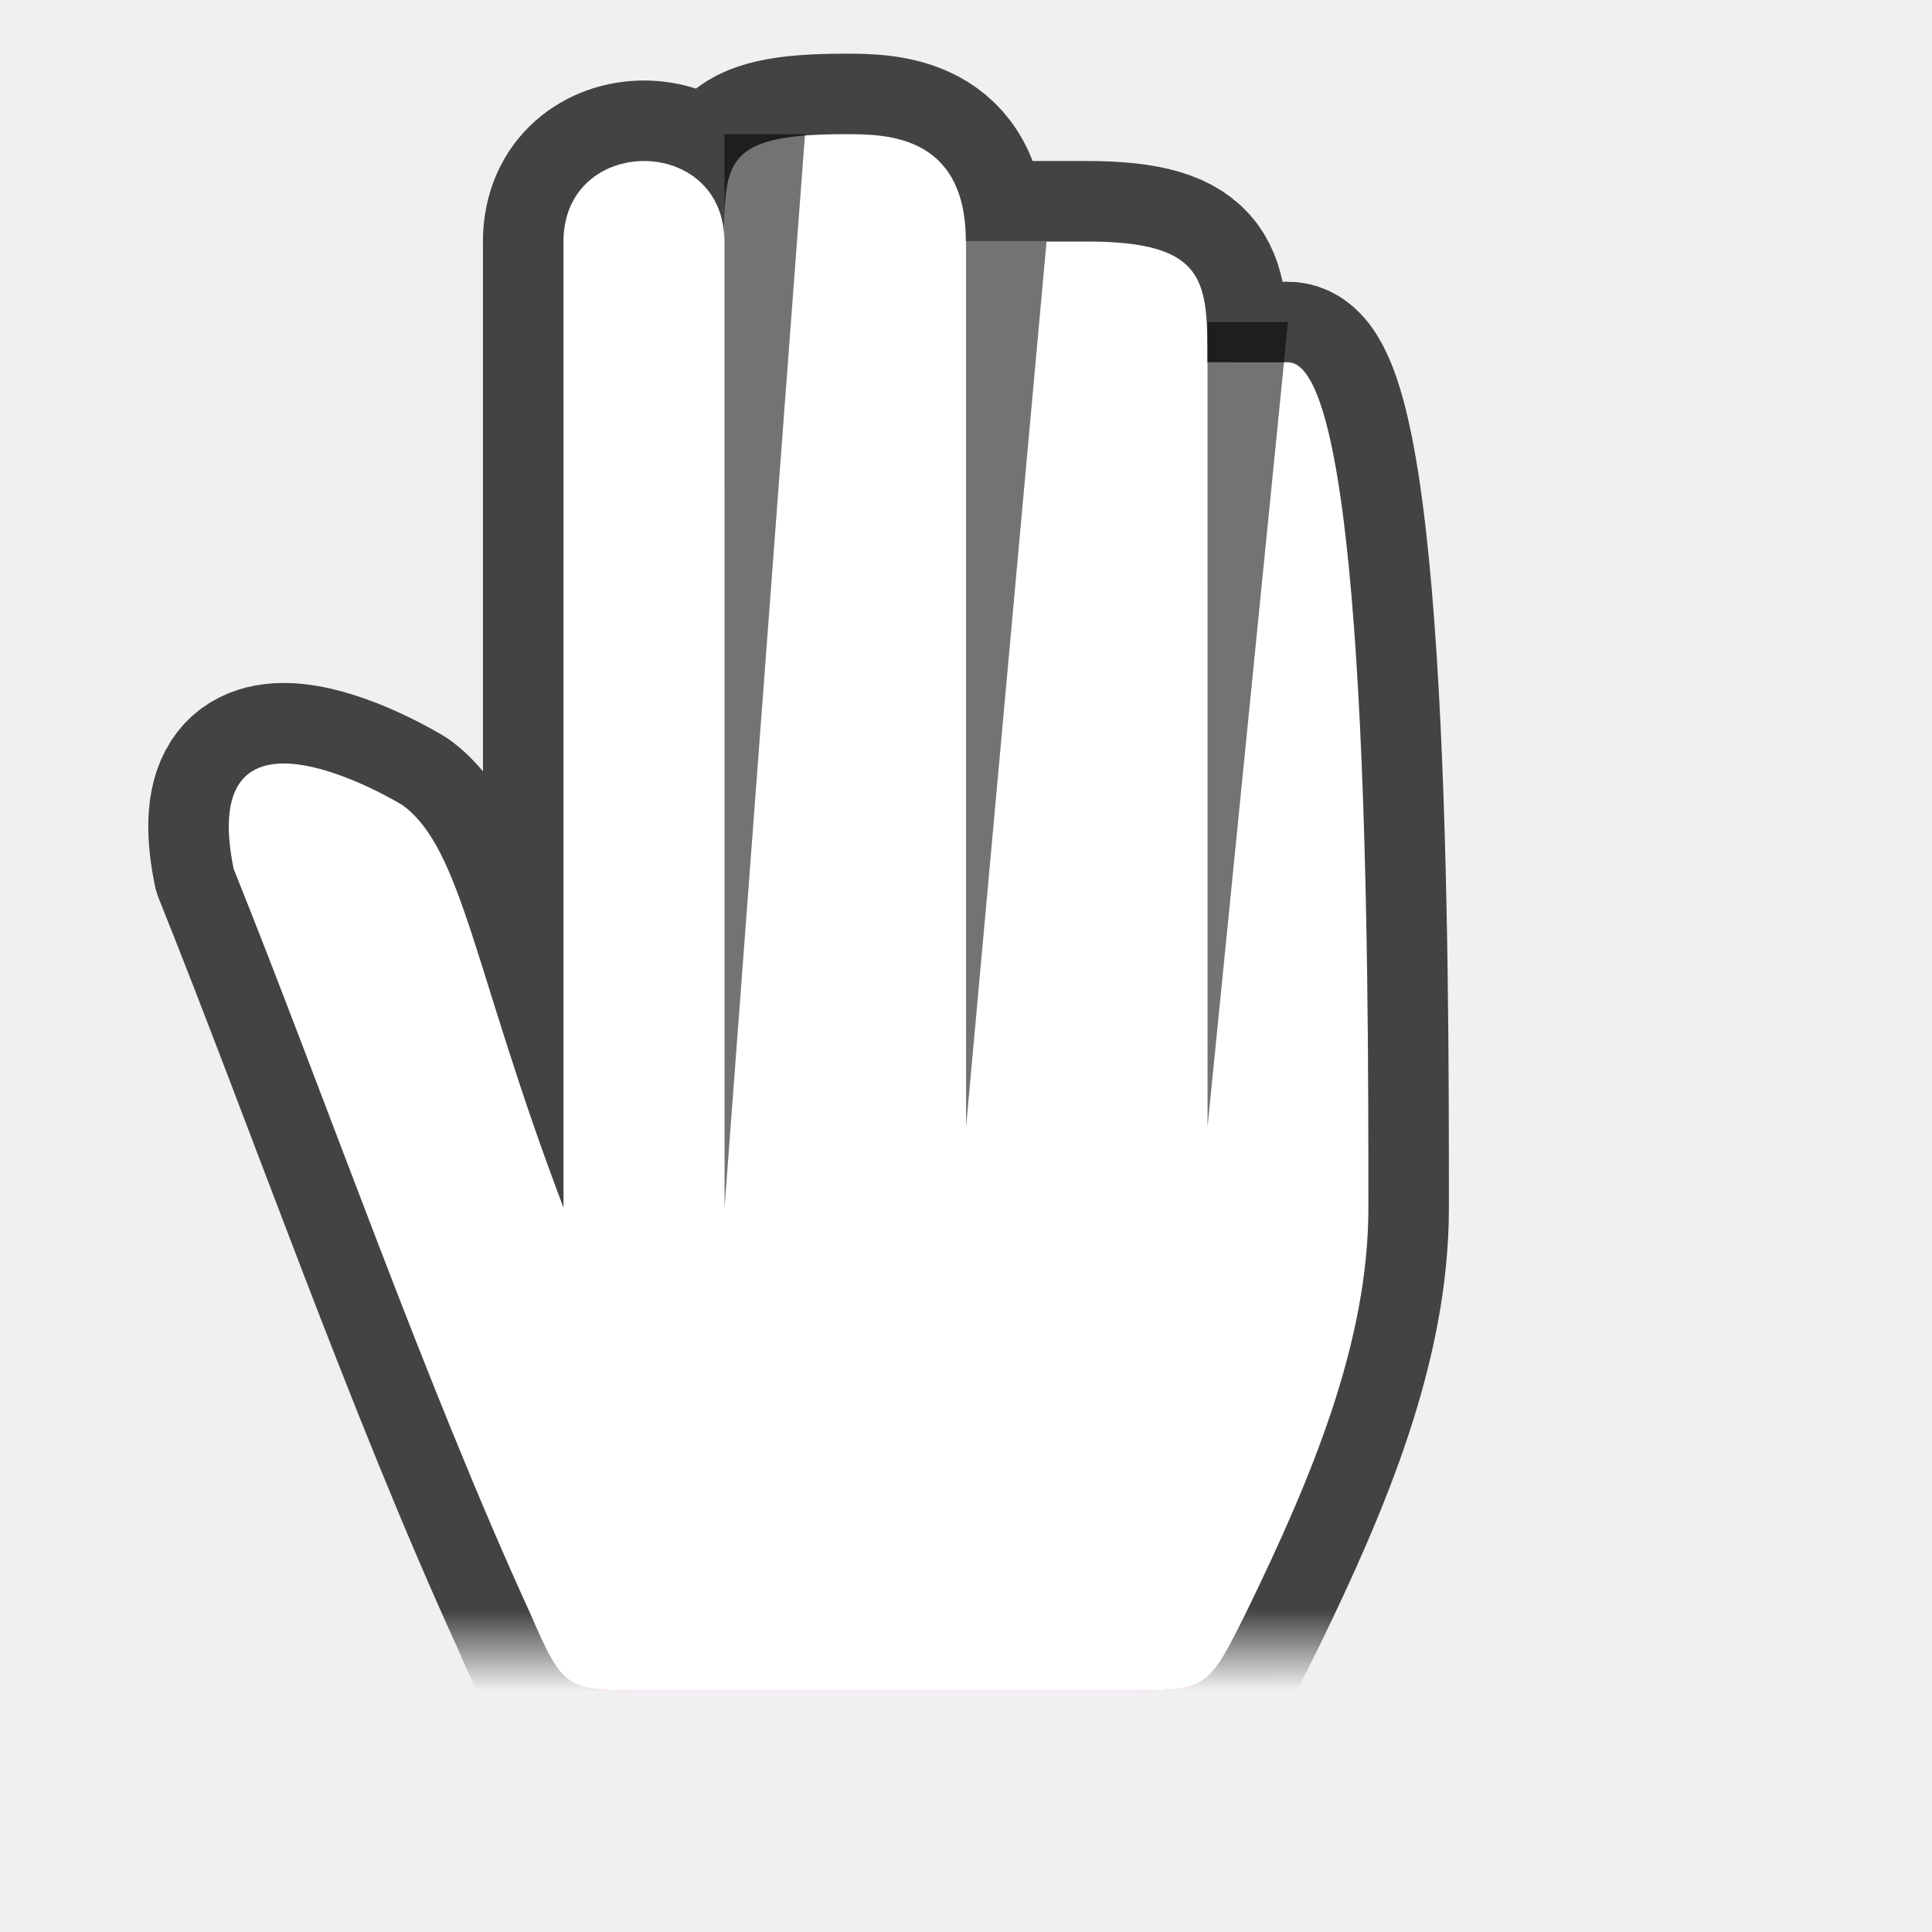
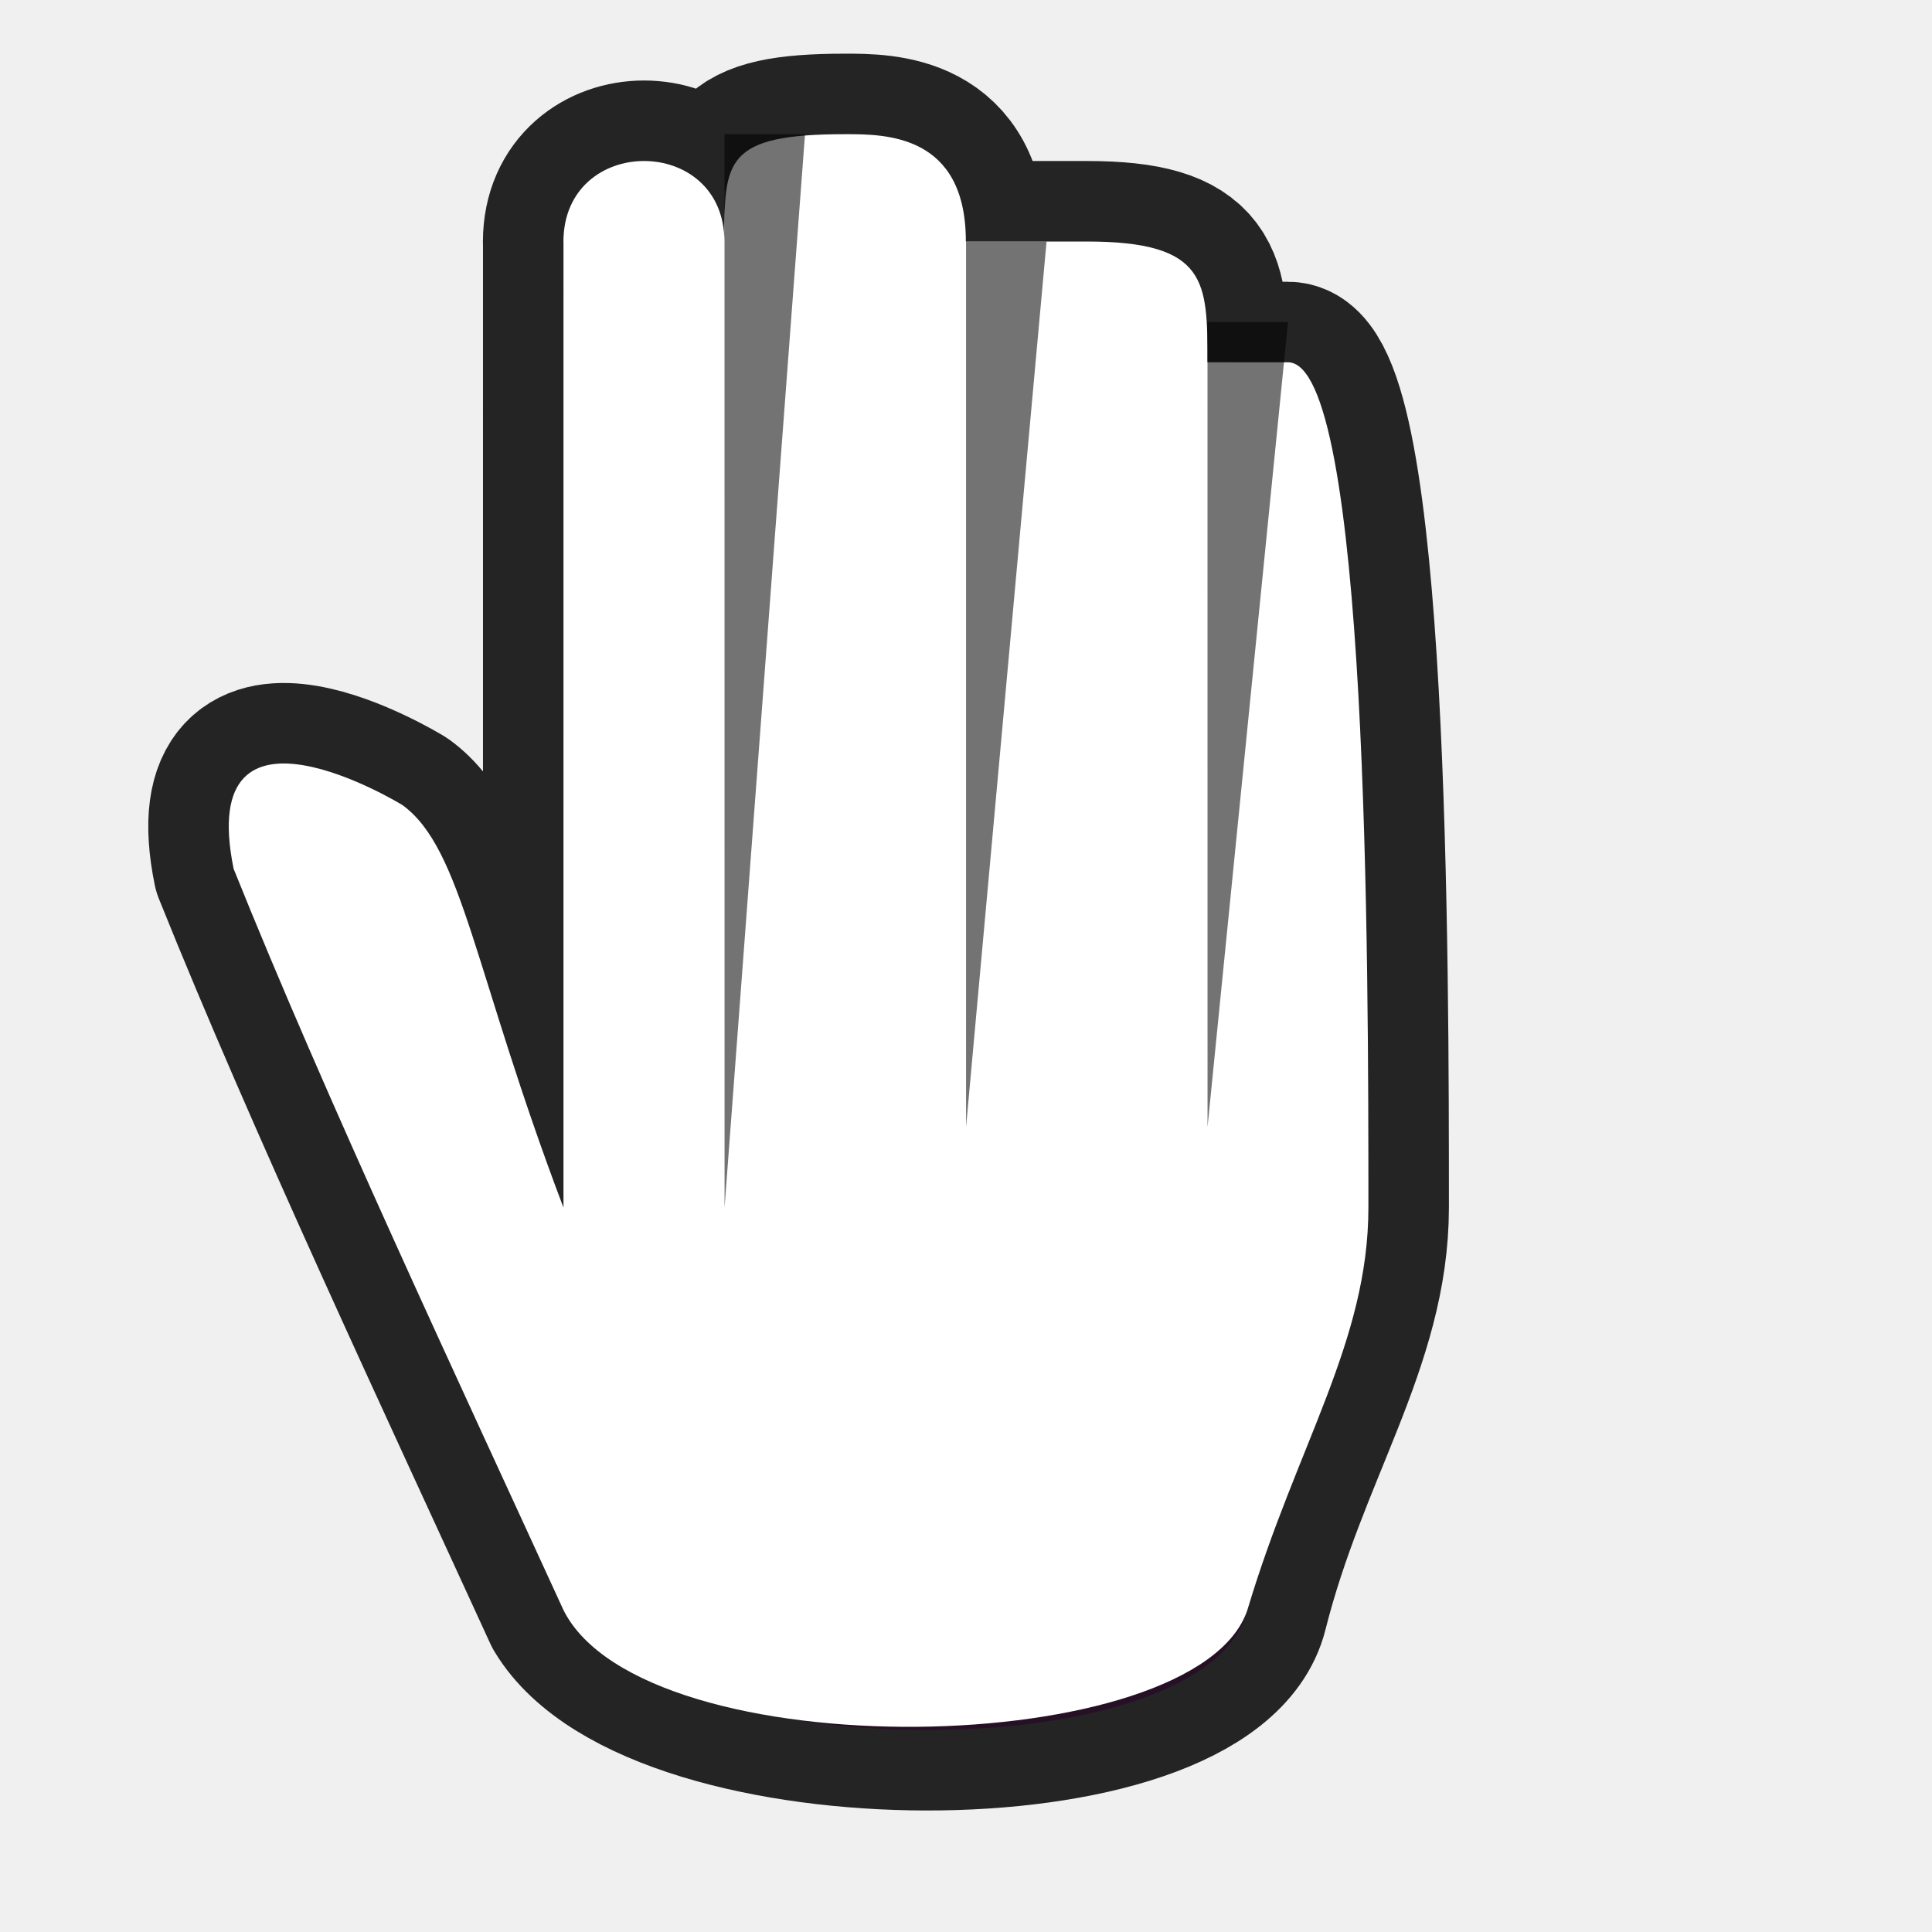
- <svg xmlns="http://www.w3.org/2000/svg" xmlns:xlink="http://www.w3.org/1999/xlink" width="24" height="24" viewBox="0 0 24 24" id="svg2" version="1.1">
-   <defs id="defs4">
-     <linearGradient id="linearGradient1932">
-       <stop style="stop-color:#000000;stop-opacity:0.85;" offset="0" id="stop1928" />
-       <stop style="stop-color:#000000;stop-opacity:0;" offset="1" id="stop1930" />
-     </linearGradient>
-     <linearGradient xlink:href="#linearGradient1932" id="linearGradient1934" x1="47.742" y1="1063.807" x2="47.344" y2="1064.724" gradientUnits="userSpaceOnUse" />
-   </defs>
+ <svg xmlns="http://www.w3.org/2000/svg" width="24" height="24" viewBox="0 0 24 24" id="svg2" version="1.1">
+   <defs id="defs4" />
  <g id="layer1" transform="translate(0,-1018.362)">
    <g id="g6118" transform="translate(2.786849,-0.8094554)">
      <g transform="matrix(0.917071,-0.3987239,0.3987239,0.917071,-414.9566,87.66321)" id="g4175">
        <g id="g4169" transform="matrix(1.097041,0,0,1.097041,-0.9704053,-101.9014)" style="fill:#7f2aff" />
        <text xml:space="preserve" style="font-style:normal;font-variant:normal;font-weight:normal;font-stretch:normal;line-height:0%;font-family:Lato;-inkscape-font-specification:'Lato, Normal';text-align:start;letter-spacing:0px;word-spacing:0px;writing-mode:lr-tb;text-anchor:start;fill:#000000;fill-opacity:1;stroke:none;stroke-width:1px;stroke-linecap:butt;stroke-linejoin:miter;stroke-opacity:1" x="412.17" y="1010.508" id="text4225" transform="rotate(23.49843)">
          <tspan id="tspan4227" x="412.17" y="1010.508" style="font-size:40px;line-height:1.25"> </tspan>
        </text>
        <text xml:space="preserve" style="font-style:normal;font-variant:normal;font-weight:normal;font-stretch:normal;line-height:0%;font-family:'Droid Sans';-inkscape-font-specification:'Droid Sans';letter-spacing:0px;word-spacing:0px;fill:#000000;fill-opacity:1;stroke:none;stroke-width:1px;stroke-linecap:butt;stroke-linejoin:miter;stroke-opacity:1" x="297.17" y="980.508" id="text4156" transform="rotate(23.49843)">
          <tspan id="tspan4158" x="297.17" y="980.508" style="font-size:15px;line-height:1.25"> </tspan>
        </text>
        <text xml:space="preserve" style="font-style:normal;font-weight:normal;line-height:0%;font-family:sans-serif;letter-spacing:0px;word-spacing:0px;fill:#000000;fill-opacity:1;stroke:none;stroke-width:1px;stroke-linecap:butt;stroke-linejoin:miter;stroke-opacity:1" x="302.17" y="960.508" id="text4160" transform="rotate(23.49843)">
          <tspan id="tspan4162" x="302.17" y="960.508" style="font-size:20px;line-height:1.25"> </tspan>
        </text>
        <g id="g4168" transform="translate(0.2197776,0.04921552)">
          <g id="g4246" transform="translate(-35.48667,-18.70004)">
            <g id="g4274" transform="translate(-1.036698,-2.631546)">
-               <path style="opacity:1;fill:#ff6bff;fill-opacity:1;stroke:url(#linearGradient1934);stroke-width:2;stroke-linecap:round;stroke-linejoin:round;stroke-miterlimit:4;stroke-dasharray:none;stroke-opacity:0.85" d="m 48.101,1045.426 -4.785,11.005 c 0.147,-3.129 0.628,-4.584 0.159,-5.383 0,0 -1.735,-2.479 -2.239,-0.11 -0.087,3.079 -0.37,6.823 -0.309,9.966 -0.003,1.029 0.036,1.046 0.914,1.428 l 5.502,2.392 c 0.917,0.399 0.917,0.399 1.773,-0.323 1.406,-1.205 2.706,-2.456 3.37,-3.983 1.196,-2.751 4.187,-9.629 3.27,-10.028 l -0.917,-0.399 c 0.399,-0.917 0.603,-1.373 -0.778,-1.974 l -1.376,-0.598 c 0.532,-1.223 -0.385,-1.622 -0.844,-1.821 -1.376,-0.598 -1.509,-0.292 -1.907,0.625 0.532,-1.223 -1.298,-2.019 -1.834,-0.797 z" id="path1535" />
-               <path style="opacity:1;fill:#ffffff;fill-opacity:1;stroke:none;stroke-width:2;stroke-linecap:round;stroke-linejoin:round;stroke-miterlimit:4;stroke-dasharray:none;stroke-opacity:0.745" d="m 48.101,1045.426 -4.785,11.005 c 0.147,-3.129 0.628,-4.584 0.159,-5.383 0,0 -1.735,-2.479 -2.239,-0.11 -0.087,3.079 -0.37,6.823 -0.309,9.966 -0.003,1.029 0.036,1.046 0.914,1.428 l 5.502,2.392 c 0.917,0.399 0.917,0.399 1.773,-0.323 1.406,-1.205 2.706,-2.456 3.37,-3.983 1.196,-2.751 4.187,-9.629 3.27,-10.028 l -0.917,-0.399 c 0.399,-0.917 0.603,-1.373 -0.778,-1.974 l -1.376,-0.598 c 0.532,-1.223 -0.385,-1.622 -0.844,-1.821 -1.376,-0.598 -1.509,-0.292 -1.907,0.625 0.532,-1.223 -1.298,-2.019 -1.834,-0.797 z" id="rect4201" />
+               <path style="opacity:1;fill:#ff6bff;fill-opacity:1;stroke:#000000;stroke-width:2;stroke-linecap:round;stroke-linejoin:round;stroke-miterlimit:4;stroke-dasharray:none;stroke-opacity:0.85" d="m 48.101,1045.426 -4.785,11.005 c 0.147,-3.129 0.628,-4.584 0.159,-5.383 0,0 -1.735,-2.479 -2.239,-0.11 -0.087,3.079 0.025,6.935 0.086,10.078 0.3,2.284 6.539,5.024 7.794,3.385 1.257,-1.63 2.706,-2.456 3.37,-3.983 1.196,-2.751 4.187,-9.629 3.27,-10.028 l -0.917,-0.399 c 0.399,-0.917 0.603,-1.373 -0.778,-1.974 l -1.376,-0.598 c 0.532,-1.223 -0.385,-1.622 -0.844,-1.821 -1.376,-0.598 -1.509,-0.292 -1.907,0.625 0.532,-1.223 -1.298,-2.019 -1.834,-0.797 z" id="path1535" />
+               <path style="opacity:1;fill:#ffffff;fill-opacity:1;stroke:none;stroke-width:2;stroke-linecap:round;stroke-linejoin:round;stroke-miterlimit:4;stroke-dasharray:none;stroke-opacity:0.745" d="m 48.101,1045.426 -4.785,11.005 c 0.147,-3.129 0.628,-4.584 0.159,-5.383 0,0 -1.735,-2.479 -2.239,-0.11 -0.087,3.079 0.025,6.935 0.086,10.078 0.12,2.233 6.481,4.856 7.794,3.385 1.371,-1.626 2.706,-2.456 3.37,-3.983 1.196,-2.751 4.187,-9.629 3.27,-10.028 l -0.917,-0.399 c 0.399,-0.917 0.603,-1.373 -0.778,-1.974 l -1.376,-0.598 c 0.532,-1.223 -0.385,-1.622 -0.844,-1.821 -1.376,-0.598 -1.509,-0.292 -1.907,0.625 0.532,-1.223 -1.298,-2.019 -1.834,-0.797 z" id="rect4201" />
              <path style="opacity:1;fill:#000000;fill-opacity:0.549;stroke:none;stroke-width:2.828;stroke-linecap:round;stroke-linejoin:round;stroke-miterlimit:4;stroke-dasharray:none;stroke-opacity:0.745" d="m 55.039,1049.533 0.917,0.399 -4.904,8.772 z" id="path4160" />
              <path style="opacity:1;fill:#000000;fill-opacity:0.55;stroke:none;stroke-width:2.45;stroke-linecap:round;stroke-linejoin:round;stroke-miterlimit:4;stroke-dasharray:none;stroke-opacity:0.745" d="m 50.467,1045.001 0.917,0.399 -6.233,11.829 z" id="rect4254" />
              <path id="path4157" d="m 52.687,1047.42 0.917,0.399 -5.303,9.689 z" style="opacity:1;fill:#000000;fill-opacity:0.549;stroke:none;stroke-width:2.366;stroke-linecap:round;stroke-linejoin:round;stroke-miterlimit:4;stroke-dasharray:none;stroke-opacity:0.745" />
            </g>
          </g>
        </g>
      </g>
    </g>
  </g>
</svg>
